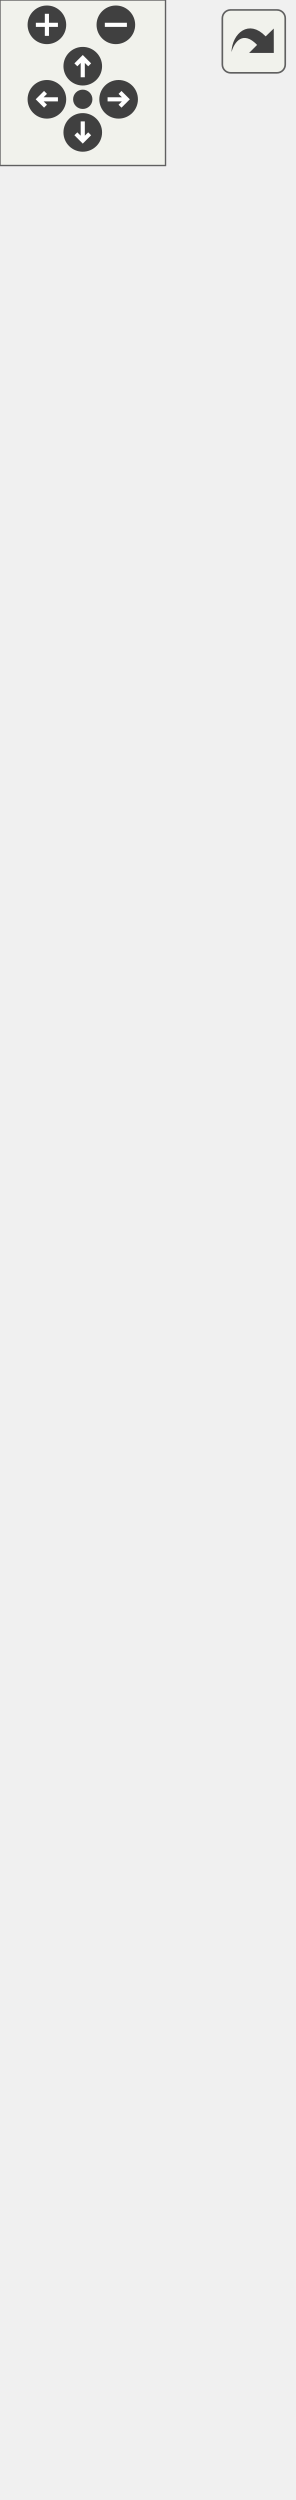
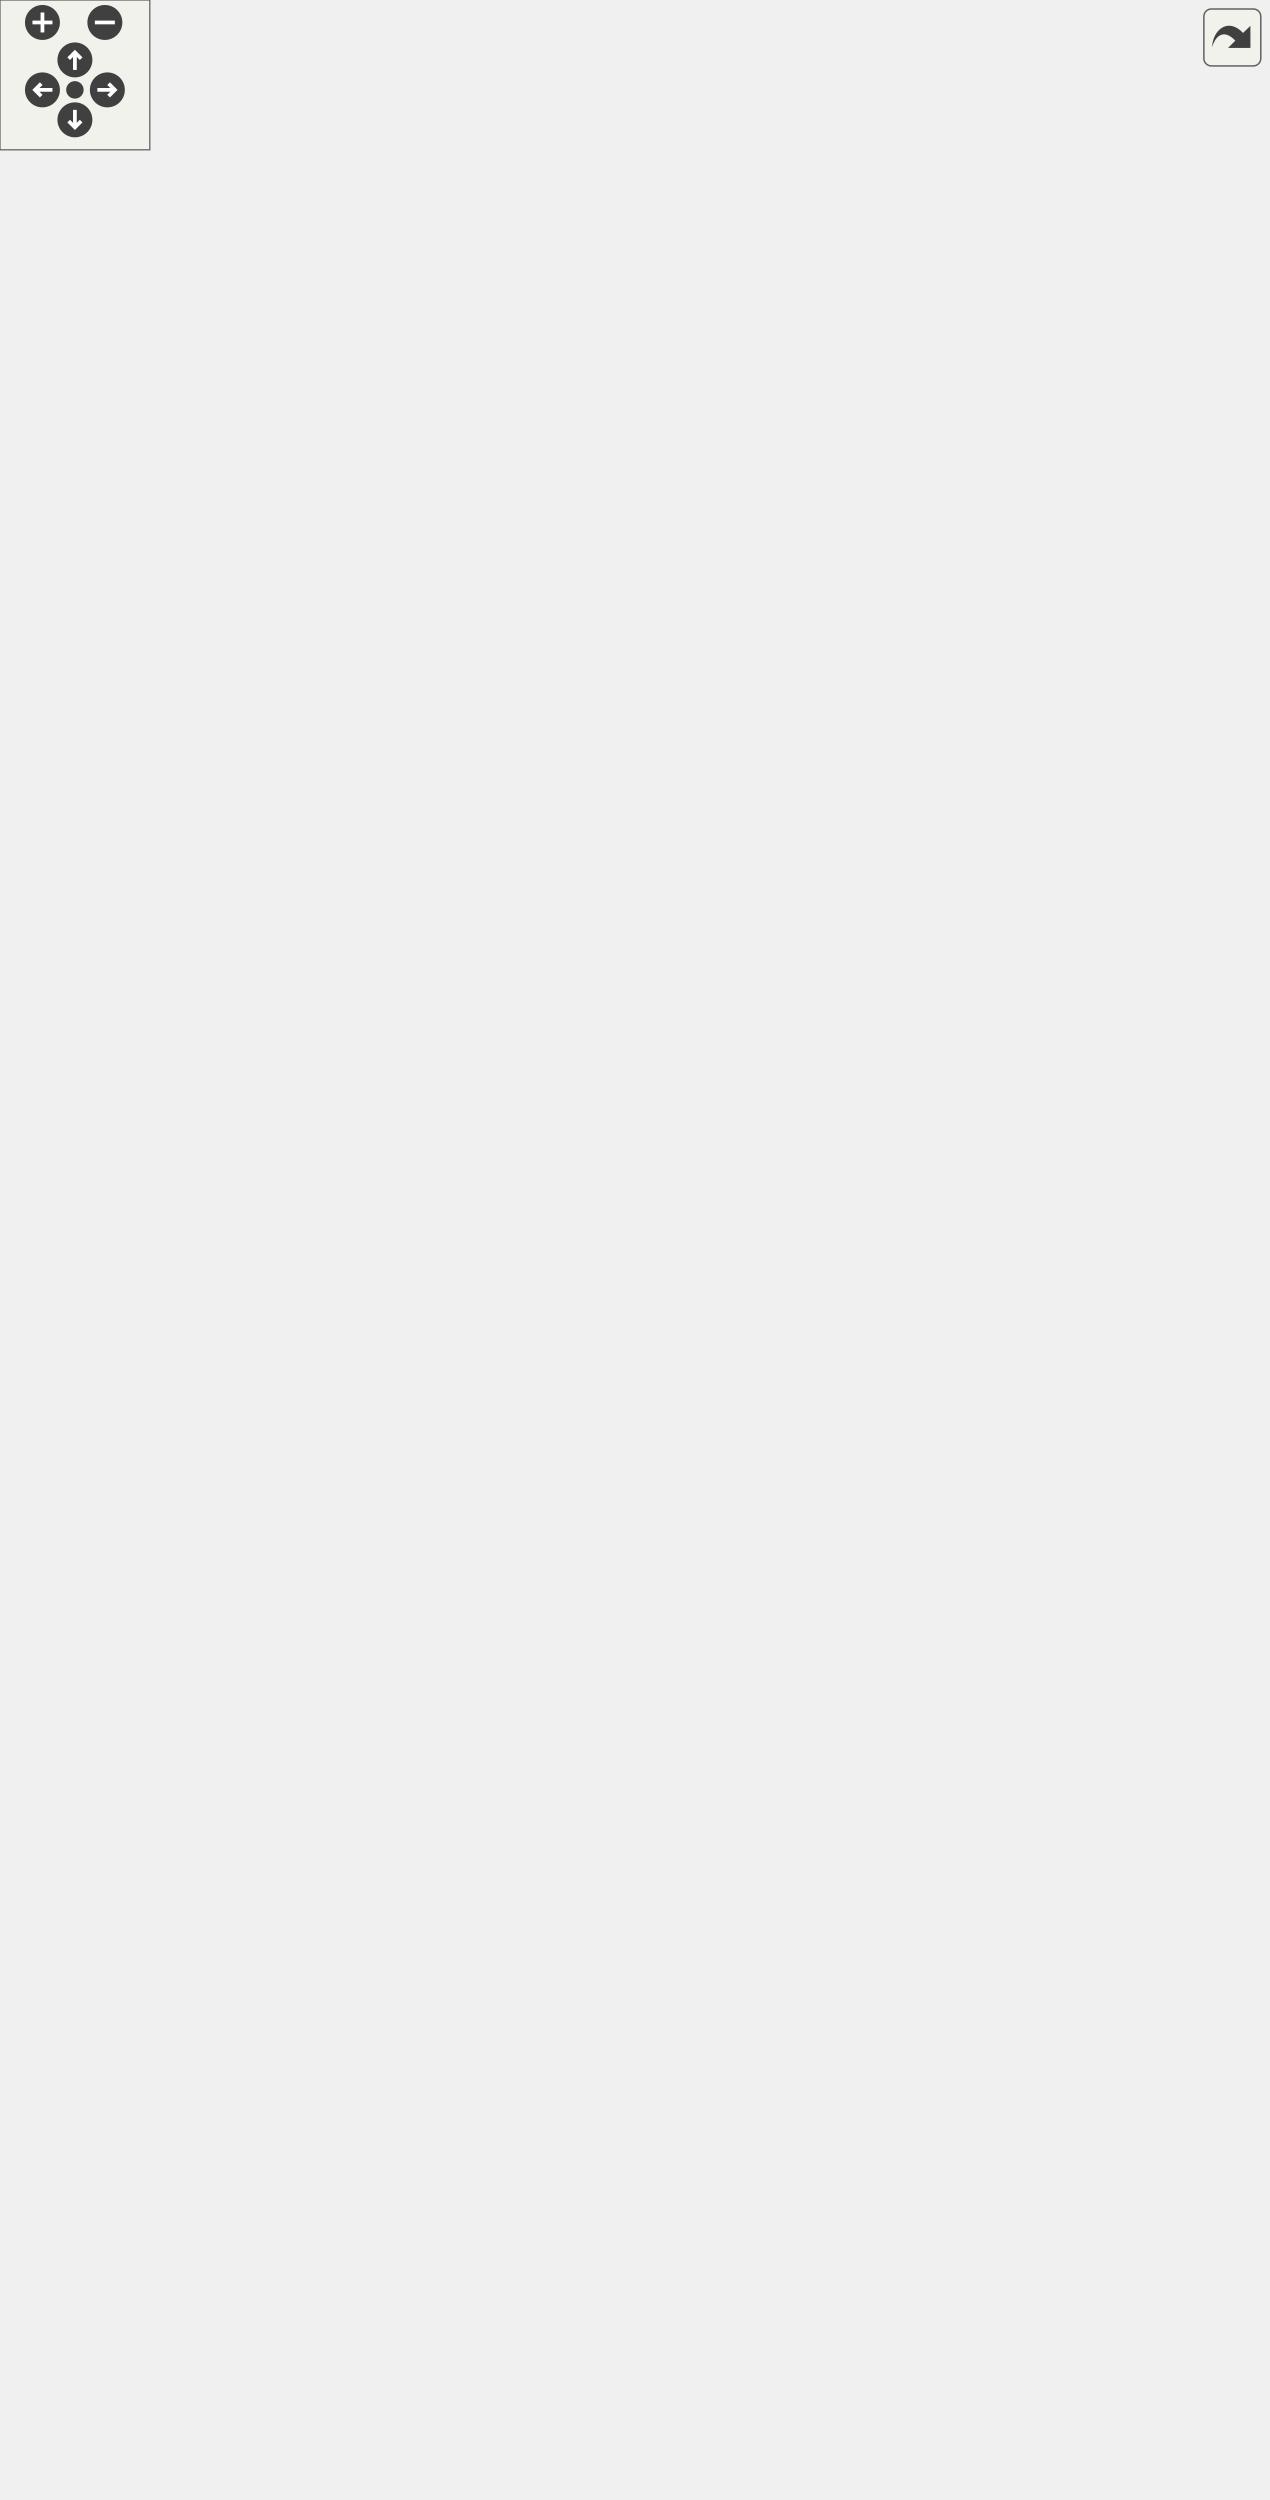
<svg xmlns="http://www.w3.org/2000/svg" xmlns:xlink="http://www.w3.org/1999/xlink" id="main" version="1.1" xml:space="preserve">
  <style type="text/css">
.edge:hover path { stroke: red; }
.edge:hover polygon { stroke: red; fill: red; }
</style>
  <defs>
    <circle id="rim" cx="0" cy="0" r="7" />
    <circle id="rim2" cx="0" cy="0" r="3.5" />
    <g id="zoomPlus">
      <use xlink:href="#rim" fill="#404040">
        <set attributeName="fill" to="#808080" begin="zoomplus.mouseover" end="zoomplus.mouseout" />
      </use>
      <path d="M-4,0h8M0,-4v8" fill="none" stroke="white" stroke-width="1.5" pointer-events="none" />
    </g>
    <g id="zoomMin">
      <use xlink:href="#rim" fill="#404040">
        <set attributeName="fill" to="#808080" begin="zoomminus.mouseover" end="zoomminus.mouseout" />
      </use>
      <path d="M-4,0h8" fill="none" stroke="white" stroke-width="1.5" pointer-events="none" />
    </g>
    <g id="dirArrow">
      <path fill="none" stroke="white" stroke-width="1.5" d="M0,-3.0v7 M-2.5,-0.5L0,-3.0L2.5,-0.5" />
    </g>
    <g id="resetDef">
      <use xlink:href="#rim2" fill="#404040">
        <set attributeName="fill" to="#808080" begin="reset.mouseover" end="reset.mouseout" />
      </use>
    </g>
  </defs>
  <svg id="graph" class="graph">
    <g id="viewport">
      <g id="node1" class="node">
-         <polygon fill="#bfbfbf" stroke="black" points="3.5,-0.5 3.5,-101.5 102.5,-101.5 102.5,-0.5 3.5,-0.5" />
-         <text text-anchor="start" x="11.5" y="-89.5" font-family="Helvetica,sans-Serif" font-size="10.00">qtreports::detail::</text>
-         <text text-anchor="middle" x="53" y="-78.5" font-family="Helvetica,sans-Serif" font-size="10.00">Image</text>
-         <polyline fill="none" stroke="black" points="3.5,-71.5 102.5,-71.5 " />
-         <text text-anchor="start" x="11.5" y="-59.5" font-family="Helvetica,sans-Serif" font-size="10.00">- m_image</text>
-         <polyline fill="none" stroke="black" points="3.5,-52.5 102.5,-52.5 " />
-         <text text-anchor="start" x="11.5" y="-40.5" font-family="Helvetica,sans-Serif" font-size="10.00">+ Image()</text>
-         <text text-anchor="start" x="11.5" y="-29.5" font-family="Helvetica,sans-Serif" font-size="10.00">+ ~Image()</text>
-         <text text-anchor="start" x="11.5" y="-18.5" font-family="Helvetica,sans-Serif" font-size="10.00">+ setImage()</text>
-         <text text-anchor="start" x="11.5" y="-7.5" font-family="Helvetica,sans-Serif" font-size="10.00">+ getImage()</text>
+         <polygon fill="#bfbfbf" stroke="black" points="76.5,-0.5 76.5,-101.5 175.5,-101.5 175.5,-0.5 76.5,-0.5" />
+         <text text-anchor="start" x="84.5" y="-89.5" font-family="Helvetica,sans-Serif" font-size="10.00">qtreports::detail::</text>
+         <text text-anchor="middle" x="126" y="-78.5" font-family="Helvetica,sans-Serif" font-size="10.00">Image</text>
+         <polyline fill="none" stroke="black" points="76.5,-71.5 175.5,-71.5 " />
+         <text text-anchor="middle" x="126" y="-59.5" font-family="Helvetica,sans-Serif" font-size="10.00"> </text>
+         <polyline fill="none" stroke="black" points="76.5,-52.5 175.5,-52.5 " />
+         <text text-anchor="start" x="84.5" y="-40.5" font-family="Helvetica,sans-Serif" font-size="10.00">+ Image()</text>
+         <text text-anchor="start" x="84.5" y="-29.5" font-family="Helvetica,sans-Serif" font-size="10.00">+ ~Image()</text>
+         <text text-anchor="start" x="84.5" y="-18.5" font-family="Helvetica,sans-Serif" font-size="10.00">+ setImage()</text>
+         <text text-anchor="start" x="84.5" y="-7.5" font-family="Helvetica,sans-Serif" font-size="10.00">+ getImage()</text>
      </g>
      <g id="node2" class="node">
        <g id="a_node2">
          <a xlink:href="classqtreports_1_1detail_1_1_text_widget.html" target="_top" xlink:title="Базовый класс для тегов, имеющих текстовое содержание. ">
-             <polygon fill="none" stroke="black" points="-7.10543e-15,-138.5 -7.10543e-15,-272.5 106,-272.5 106,-138.5 -7.10543e-15,-138.5" />
+             <polygon fill="none" stroke="black" points="0,-149.5 0,-272.5 106,-272.5 106,-149.5 0,-149.5" />
            <text text-anchor="start" x="8" y="-260.5" font-family="Helvetica,sans-Serif" font-size="10.00">qtreports::detail::</text>
            <text text-anchor="middle" x="53" y="-249.5" font-family="Helvetica,sans-Serif" font-size="10.00">TextWidget</text>
-             <polyline fill="none" stroke="black" points="-7.10543e-15,-242.5 106,-242.5 " />
-             <text text-anchor="start" x="8" y="-230.5" font-family="Helvetica,sans-Serif" font-size="10.00"># m_text</text>
-             <text text-anchor="start" x="8" y="-219.5" font-family="Helvetica,sans-Serif" font-size="10.00"># m_originalText</text>
-             <polyline fill="none" stroke="black" points="-7.10543e-15,-212.5 106,-212.5 " />
-             <text text-anchor="start" x="8" y="-200.5" font-family="Helvetica,sans-Serif" font-size="10.00">+ TextWidget()</text>
-             <text text-anchor="start" x="8" y="-189.5" font-family="Helvetica,sans-Serif" font-size="10.00">+ ~TextWidget()</text>
-             <text text-anchor="start" x="8" y="-178.5" font-family="Helvetica,sans-Serif" font-size="10.00">+ setText()</text>
-             <text text-anchor="start" x="8" y="-167.5" font-family="Helvetica,sans-Serif" font-size="10.00">+ getText()</text>
-             <text text-anchor="start" x="8" y="-156.5" font-family="Helvetica,sans-Serif" font-size="10.00">+ setOriginalText()</text>
-             <text text-anchor="start" x="8" y="-145.5" font-family="Helvetica,sans-Serif" font-size="10.00">+ getOriginalText()</text>
+             <polyline fill="none" stroke="black" points="0,-242.5 106,-242.5 " />
+             <text text-anchor="middle" x="53" y="-230.5" font-family="Helvetica,sans-Serif" font-size="10.00"> </text>
+             <polyline fill="none" stroke="black" points="0,-223.5 106,-223.5 " />
+             <text text-anchor="start" x="8" y="-211.5" font-family="Helvetica,sans-Serif" font-size="10.00">+ TextWidget()</text>
+             <text text-anchor="start" x="8" y="-200.5" font-family="Helvetica,sans-Serif" font-size="10.00">+ ~TextWidget()</text>
+             <text text-anchor="start" x="8" y="-189.5" font-family="Helvetica,sans-Serif" font-size="10.00">+ setText()</text>
+             <text text-anchor="start" x="8" y="-178.5" font-family="Helvetica,sans-Serif" font-size="10.00">+ getText()</text>
+             <text text-anchor="start" x="8" y="-167.5" font-family="Helvetica,sans-Serif" font-size="10.00">+ setOriginalText()</text>
+             <text text-anchor="start" x="8" y="-156.5" font-family="Helvetica,sans-Serif" font-size="10.00">+ getOriginalText()</text>
          </a>
        </g>
      </g>
      <g id="edge1" class="edge">
-         <path fill="none" stroke="midnightblue" d="M53,-128.274C53,-119.194 53,-110.113 53,-101.547" />
-         <polygon fill="none" stroke="midnightblue" points="49.5,-128.498 53,-138.498 56.5,-128.498 49.5,-128.498" />
+         <path fill="none" stroke="midnightblue" d="M85.324,-140.038C91.292,-127.121 97.411,-113.878 103.031,-101.714" />
+         <polygon fill="none" stroke="midnightblue" points="82.032,-138.819 81.015,-149.365 88.386,-141.755 82.032,-138.819" />
      </g>
      <g id="node3" class="node">
        <g id="a_node3">
          <a xlink:href="classqtreports_1_1detail_1_1_widget.html" target="_top" xlink:title="Базовый класс для тэгов, которые подлежат отображению ">
-             <polygon fill="none" stroke="black" points="3,-309.5 3,-641.5 103,-641.5 103,-309.5 3,-309.5" />
-             <text text-anchor="start" x="11" y="-629.5" font-family="Helvetica,sans-Serif" font-size="10.00">qtreports::detail::</text>
-             <text text-anchor="middle" x="53" y="-618.5" font-family="Helvetica,sans-Serif" font-size="10.00">Widget</text>
-             <polyline fill="none" stroke="black" points="3,-611.5 103,-611.5 " />
-             <text text-anchor="start" x="11" y="-599.5" font-family="Helvetica,sans-Serif" font-size="10.00"># m_isBold</text>
-             <text text-anchor="start" x="11" y="-588.5" font-family="Helvetica,sans-Serif" font-size="10.00"># m_rect</text>
-             <text text-anchor="start" x="11" y="-577.5" font-family="Helvetica,sans-Serif" font-size="10.00"># m_alignment</text>
-             <text text-anchor="start" x="11" y="-566.5" font-family="Helvetica,sans-Serif" font-size="10.00"># m_style</text>
-             <polyline fill="none" stroke="black" points="3,-559.5 103,-559.5 " />
-             <text text-anchor="start" x="11" y="-547.5" font-family="Helvetica,sans-Serif" font-size="10.00">+ Widget()</text>
-             <text text-anchor="start" x="11" y="-536.5" font-family="Helvetica,sans-Serif" font-size="10.00">+ ~Widget()</text>
-             <text text-anchor="start" x="11" y="-525.5" font-family="Helvetica,sans-Serif" font-size="10.00">+ setPosition()</text>
-             <text text-anchor="start" x="11" y="-514.5" font-family="Helvetica,sans-Serif" font-size="10.00">+ setX()</text>
-             <text text-anchor="start" x="11" y="-503.5" font-family="Helvetica,sans-Serif" font-size="10.00">+ setY()</text>
-             <text text-anchor="start" x="11" y="-492.5" font-family="Helvetica,sans-Serif" font-size="10.00">+ setSize()</text>
-             <text text-anchor="start" x="11" y="-481.5" font-family="Helvetica,sans-Serif" font-size="10.00">+ setWidth()</text>
-             <text text-anchor="start" x="11" y="-470.5" font-family="Helvetica,sans-Serif" font-size="10.00">+ setHeight()</text>
-             <text text-anchor="start" x="11" y="-459.5" font-family="Helvetica,sans-Serif" font-size="10.00">+ setRect()</text>
-             <text text-anchor="start" x="11" y="-448.5" font-family="Helvetica,sans-Serif" font-size="10.00">+ setStyle()</text>
-             <text text-anchor="start" x="11" y="-437.5" font-family="Helvetica,sans-Serif" font-size="10.00">+ setAlignment()</text>
-             <text text-anchor="start" x="11" y="-426.5" font-family="Helvetica,sans-Serif" font-size="10.00">+ getAlignment()</text>
-             <text text-anchor="start" x="11" y="-415.5" font-family="Helvetica,sans-Serif" font-size="10.00">+ getPos()</text>
-             <text text-anchor="start" x="11" y="-404.5" font-family="Helvetica,sans-Serif" font-size="10.00">+ getX()</text>
-             <text text-anchor="start" x="11" y="-393.5" font-family="Helvetica,sans-Serif" font-size="10.00">+ getY()</text>
-             <text text-anchor="start" x="11" y="-382.5" font-family="Helvetica,sans-Serif" font-size="10.00">+ getSize()</text>
-             <text text-anchor="start" x="11" y="-371.5" font-family="Helvetica,sans-Serif" font-size="10.00">+ getWidth()</text>
-             <text text-anchor="start" x="11" y="-360.5" font-family="Helvetica,sans-Serif" font-size="10.00">+ getHeight()</text>
-             <text text-anchor="start" x="11" y="-349.5" font-family="Helvetica,sans-Serif" font-size="10.00">+ getRect()</text>
-             <text text-anchor="start" x="11" y="-338.5" font-family="Helvetica,sans-Serif" font-size="10.00">+ getStyle()</text>
-             <text text-anchor="start" x="11" y="-327.5" font-family="Helvetica,sans-Serif" font-size="10.00">+ isBold()</text>
-             <text text-anchor="start" x="11" y="-316.5" font-family="Helvetica,sans-Serif" font-size="10.00">+ setBold()</text>
+             <polygon fill="none" stroke="black" points="250,-310.5 250,-609.5 350,-609.5 350,-310.5 250,-310.5" />
+             <text text-anchor="start" x="258" y="-597.5" font-family="Helvetica,sans-Serif" font-size="10.00">qtreports::detail::</text>
+             <text text-anchor="middle" x="300" y="-586.5" font-family="Helvetica,sans-Serif" font-size="10.00">Widget</text>
+             <polyline fill="none" stroke="black" points="250,-579.5 350,-579.5 " />
+             <text text-anchor="middle" x="300" y="-567.5" font-family="Helvetica,sans-Serif" font-size="10.00"> </text>
+             <polyline fill="none" stroke="black" points="250,-560.5 350,-560.5 " />
+             <text text-anchor="start" x="258" y="-548.5" font-family="Helvetica,sans-Serif" font-size="10.00">+ Widget()</text>
+             <text text-anchor="start" x="258" y="-537.5" font-family="Helvetica,sans-Serif" font-size="10.00">+ ~Widget()</text>
+             <text text-anchor="start" x="258" y="-526.5" font-family="Helvetica,sans-Serif" font-size="10.00">+ setPosition()</text>
+             <text text-anchor="start" x="258" y="-515.5" font-family="Helvetica,sans-Serif" font-size="10.00">+ setX()</text>
+             <text text-anchor="start" x="258" y="-504.5" font-family="Helvetica,sans-Serif" font-size="10.00">+ setY()</text>
+             <text text-anchor="start" x="258" y="-493.5" font-family="Helvetica,sans-Serif" font-size="10.00">+ setSize()</text>
+             <text text-anchor="start" x="258" y="-482.5" font-family="Helvetica,sans-Serif" font-size="10.00">+ setWidth()</text>
+             <text text-anchor="start" x="258" y="-471.5" font-family="Helvetica,sans-Serif" font-size="10.00">+ setHeight()</text>
+             <text text-anchor="start" x="258" y="-460.5" font-family="Helvetica,sans-Serif" font-size="10.00">+ setRect()</text>
+             <text text-anchor="start" x="258" y="-449.5" font-family="Helvetica,sans-Serif" font-size="10.00">+ setStyle()</text>
+             <text text-anchor="start" x="258" y="-438.5" font-family="Helvetica,sans-Serif" font-size="10.00">+ setAlignment()</text>
+             <text text-anchor="start" x="258" y="-427.5" font-family="Helvetica,sans-Serif" font-size="10.00">+ getAlignment()</text>
+             <text text-anchor="start" x="258" y="-416.5" font-family="Helvetica,sans-Serif" font-size="10.00">+ getPos()</text>
+             <text text-anchor="start" x="258" y="-405.5" font-family="Helvetica,sans-Serif" font-size="10.00">+ getX()</text>
+             <text text-anchor="start" x="258" y="-394.5" font-family="Helvetica,sans-Serif" font-size="10.00">+ getY()</text>
+             <text text-anchor="start" x="258" y="-383.5" font-family="Helvetica,sans-Serif" font-size="10.00">+ getSize()</text>
+             <text text-anchor="start" x="258" y="-372.5" font-family="Helvetica,sans-Serif" font-size="10.00">+ getWidth()</text>
+             <text text-anchor="start" x="258" y="-361.5" font-family="Helvetica,sans-Serif" font-size="10.00">+ getHeight()</text>
+             <text text-anchor="start" x="258" y="-350.5" font-family="Helvetica,sans-Serif" font-size="10.00">+ getRect()</text>
+             <text text-anchor="start" x="258" y="-339.5" font-family="Helvetica,sans-Serif" font-size="10.00">+ getStyle()</text>
+             <text text-anchor="start" x="258" y="-328.5" font-family="Helvetica,sans-Serif" font-size="10.00">+ isBold()</text>
+             <text text-anchor="start" x="258" y="-317.5" font-family="Helvetica,sans-Serif" font-size="10.00">+ setBold()</text>
          </a>
        </g>
      </g>
      <g id="edge2" class="edge">
-         <path fill="none" stroke="midnightblue" d="M53,-299.229C53,-289.999 53,-281.059 53,-272.607" />
-         <polygon fill="none" stroke="midnightblue" points="49.5,-299.349 53,-309.349 56.5,-299.349 49.5,-299.349" />
+         <path fill="none" stroke="midnightblue" d="M242.462,-401.462C201.311,-360.311 146.332,-305.332 106.201,-265.201" />
+         <polygon fill="none" stroke="midnightblue" points="240.172,-404.122 249.718,-408.718 245.122,-399.172 240.172,-404.122" />
      </g>
      <g id="node4" class="node">
        <g id="a_node4">
          <a xlink:href="classqtreports_1_1detail_1_1_object.html" target="_top" xlink:title="Базовый класс для любого тэга ">
-             <polygon fill="none" stroke="black" points="3.5,-678.5 3.5,-845.5 102.5,-845.5 102.5,-678.5 3.5,-678.5" />
-             <text text-anchor="start" x="11.5" y="-833.5" font-family="Helvetica,sans-Serif" font-size="10.00">qtreports::detail::</text>
-             <text text-anchor="middle" x="53" y="-822.5" font-family="Helvetica,sans-Serif" font-size="10.00">Object</text>
-             <polyline fill="none" stroke="black" points="3.5,-815.5 102.5,-815.5 " />
-             <text text-anchor="start" x="11.5" y="-803.5" font-family="Helvetica,sans-Serif" font-size="10.00"># m_name</text>
-             <text text-anchor="start" x="11.5" y="-792.5" font-family="Helvetica,sans-Serif" font-size="10.00"># m_tagName</text>
-             <text text-anchor="start" x="11.5" y="-781.5" font-family="Helvetica,sans-Serif" font-size="10.00"># m_lastError</text>
-             <polyline fill="none" stroke="black" points="3.5,-774.5 102.5,-774.5 " />
-             <text text-anchor="start" x="11.5" y="-762.5" font-family="Helvetica,sans-Serif" font-size="10.00">+ Object()</text>
-             <text text-anchor="start" x="11.5" y="-751.5" font-family="Helvetica,sans-Serif" font-size="10.00">+ Object()</text>
-             <text text-anchor="start" x="11.5" y="-740.5" font-family="Helvetica,sans-Serif" font-size="10.00">+ ~Object()</text>
-             <text text-anchor="start" x="11.5" y="-729.5" font-family="Helvetica,sans-Serif" font-size="10.00">+ setName()</text>
-             <text text-anchor="start" x="11.5" y="-718.5" font-family="Helvetica,sans-Serif" font-size="10.00">+ getName()</text>
-             <text text-anchor="start" x="11.5" y="-707.5" font-family="Helvetica,sans-Serif" font-size="10.00">+ setTagName()</text>
-             <text text-anchor="start" x="11.5" y="-696.5" font-family="Helvetica,sans-Serif" font-size="10.00">+ getTagName()</text>
-             <text text-anchor="start" x="11.5" y="-685.5" font-family="Helvetica,sans-Serif" font-size="10.00">+ getLastError()</text>
+             <polygon fill="none" stroke="black" points="200.5,-668.5 200.5,-813.5 299.5,-813.5 299.5,-668.5 200.5,-668.5" />
+             <text text-anchor="start" x="208.5" y="-801.5" font-family="Helvetica,sans-Serif" font-size="10.00">qtreports::detail::</text>
+             <text text-anchor="middle" x="250" y="-790.5" font-family="Helvetica,sans-Serif" font-size="10.00">Object</text>
+             <polyline fill="none" stroke="black" points="200.5,-783.5 299.5,-783.5 " />
+             <text text-anchor="middle" x="250" y="-771.5" font-family="Helvetica,sans-Serif" font-size="10.00"> </text>
+             <polyline fill="none" stroke="black" points="200.5,-764.5 299.5,-764.5 " />
+             <text text-anchor="start" x="208.5" y="-752.5" font-family="Helvetica,sans-Serif" font-size="10.00">+ Object()</text>
+             <text text-anchor="start" x="208.5" y="-741.5" font-family="Helvetica,sans-Serif" font-size="10.00">+ Object()</text>
+             <text text-anchor="start" x="208.5" y="-730.5" font-family="Helvetica,sans-Serif" font-size="10.00">+ ~Object()</text>
+             <text text-anchor="start" x="208.5" y="-719.5" font-family="Helvetica,sans-Serif" font-size="10.00">+ setName()</text>
+             <text text-anchor="start" x="208.5" y="-708.5" font-family="Helvetica,sans-Serif" font-size="10.00">+ getName()</text>
+             <text text-anchor="start" x="208.5" y="-697.5" font-family="Helvetica,sans-Serif" font-size="10.00">+ setTagName()</text>
+             <text text-anchor="start" x="208.5" y="-686.5" font-family="Helvetica,sans-Serif" font-size="10.00">+ getTagName()</text>
+             <text text-anchor="start" x="208.5" y="-675.5" font-family="Helvetica,sans-Serif" font-size="10.00">+ getLastError()</text>
          </a>
        </g>
      </g>
      <g id="edge3" class="edge">
-         <path fill="none" stroke="midnightblue" d="M53,-668.284C53,-659.609 53,-650.654 53,-641.571" />
-         <polygon fill="none" stroke="midnightblue" points="49.5,-668.329 53,-678.329 56.5,-668.329 49.5,-668.329" />
+         <path fill="none" stroke="midnightblue" d="M264.656,-658.219C267.412,-642.841 270.371,-626.328 273.362,-609.639" />
+         <polygon fill="none" stroke="midnightblue" points="261.195,-657.69 262.876,-668.151 268.085,-658.925 261.195,-657.69" />
+       </g>
+       <g id="node5" class="node">
+         <polygon fill="none" stroke="#bfbfbf" points="106.5,-883.5 106.5,-940.5 159.5,-940.5 159.5,-883.5 106.5,-883.5" />
+         <text text-anchor="middle" x="133" y="-928.5" font-family="Helvetica,sans-Serif" font-size="10.00">QString</text>
+         <polyline fill="none" stroke="#bfbfbf" points="106.5,-921.5 159.5,-921.5 " />
+         <text text-anchor="middle" x="133" y="-909.5" font-family="Helvetica,sans-Serif" font-size="10.00"> </text>
+         <polyline fill="none" stroke="#bfbfbf" points="106.5,-902.5 159.5,-902.5 " />
+         <text text-anchor="middle" x="133" y="-890.5" font-family="Helvetica,sans-Serif" font-size="10.00"> </text>
+       </g>
+       <g id="edge9" class="edge">
+         <path fill="none" stroke="#404040" d="M124.153,-883.175C109.568,-835.856 80.907,-736.428 69,-650 51.412,-522.341 50.092,-371.902 51.214,-284.691" />
+         <polygon fill="none" stroke="#404040" points="51.215,-284.551 47.304,-278.494 51.391,-272.553 55.303,-278.61 51.215,-284.551" />
+         <text text-anchor="middle" x="107.5" y="-642" font-family="Helvetica,sans-Serif" font-size="10.00"> #m_text</text>
+         <text text-anchor="middle" x="107.5" y="-631" font-family="Helvetica,sans-Serif" font-size="10.00">#m_originalText</text>
+       </g>
+       <g id="edge5" class="edge">
+         <path fill="none" stroke="#404040" d="M128.751,-883.381C122.786,-837.207 115.411,-742.108 142,-668 162.637,-610.482 205.527,-555.997 241.419,-517.375" />
+         <polygon fill="none" stroke="#404040" points="241.659,-517.121 242.873,-510.013 249.901,-508.399 248.688,-515.507 241.659,-517.121" />
+         <text text-anchor="middle" x="166.5" y="-738.5" font-family="Helvetica,sans-Serif" font-size="10.00"> #m_style</text>
+       </g>
+       <g id="edge4" class="edge">
+         <path fill="none" stroke="#404040" d="M152.058,-883.471C163.457,-867.006 178.596,-845.139 193.556,-823.531" />
+         <polygon fill="none" stroke="#404040" points="193.571,-823.508 193.698,-816.298 200.402,-813.642 200.275,-820.852 193.571,-823.508" />
+         <text text-anchor="middle" x="221" y="-857" font-family="Helvetica,sans-Serif" font-size="10.00"> #m_tagName</text>
+         <text text-anchor="middle" x="221" y="-846" font-family="Helvetica,sans-Serif" font-size="10.00">#m_name</text>
+         <text text-anchor="middle" x="221" y="-835" font-family="Helvetica,sans-Serif" font-size="10.00">#m_lastError</text>
+       </g>
+       <g id="node6" class="node">
+         <polygon fill="none" stroke="#bfbfbf" points="317.5,-712.5 317.5,-769.5 354.5,-769.5 354.5,-712.5 317.5,-712.5" />
+         <text text-anchor="middle" x="336" y="-757.5" font-family="Helvetica,sans-Serif" font-size="10.00">bool</text>
+         <polyline fill="none" stroke="#bfbfbf" points="317.5,-750.5 354.5,-750.5 " />
+         <text text-anchor="middle" x="336" y="-738.5" font-family="Helvetica,sans-Serif" font-size="10.00"> </text>
+         <polyline fill="none" stroke="#bfbfbf" points="317.5,-731.5 354.5,-731.5 " />
+         <text text-anchor="middle" x="336" y="-719.5" font-family="Helvetica,sans-Serif" font-size="10.00"> </text>
+       </g>
+       <g id="edge6" class="edge">
+         <path fill="none" stroke="#404040" d="M329.665,-712.156C325.825,-694.44 321.087,-670.967 318,-650 316.65,-640.829 315.379,-631.391 314.186,-621.857" />
+         <polygon fill="none" stroke="#404040" points="314.162,-621.654 309.469,-616.179 312.718,-609.741 317.411,-615.216 314.162,-621.654" />
+         <text text-anchor="middle" x="345.5" y="-636.5" font-family="Helvetica,sans-Serif" font-size="10.00"> #m_isBold</text>
+       </g>
+       <g id="node7" class="node">
+         <polygon fill="none" stroke="#bfbfbf" points="373,-712.5 373,-769.5 417,-769.5 417,-712.5 373,-712.5" />
+         <text text-anchor="middle" x="395" y="-757.5" font-family="Helvetica,sans-Serif" font-size="10.00">QRect</text>
+         <polyline fill="none" stroke="#bfbfbf" points="373,-750.5 417,-750.5 " />
+         <text text-anchor="middle" x="395" y="-738.5" font-family="Helvetica,sans-Serif" font-size="10.00"> </text>
+         <polyline fill="none" stroke="#bfbfbf" points="373,-731.5 417,-731.5 " />
+         <text text-anchor="middle" x="395" y="-719.5" font-family="Helvetica,sans-Serif" font-size="10.00"> </text>
+       </g>
+       <g id="edge7" class="edge">
+         <path fill="none" stroke="#404040" d="M391.3,-712.427C387.818,-689.498 381.811,-656.181 373,-628 367.821,-611.437 361.511,-594.306 354.792,-577.611" />
+         <polygon fill="none" stroke="#404040" points="354.639,-577.236 348.661,-573.204 350.084,-566.134 356.062,-570.167 354.639,-577.236" />
+         <text text-anchor="middle" x="402" y="-636.5" font-family="Helvetica,sans-Serif" font-size="10.00"> #m_rect</text>
+       </g>
+       <g id="node8" class="node">
+         <polygon fill="none" stroke="#bfbfbf" points="435.5,-712.5 435.5,-769.5 500.5,-769.5 500.5,-712.5 435.5,-712.5" />
+         <text text-anchor="middle" x="468" y="-757.5" font-family="Helvetica,sans-Serif" font-size="10.00">Alignment</text>
+         <polyline fill="none" stroke="#bfbfbf" points="435.5,-750.5 500.5,-750.5 " />
+         <text text-anchor="middle" x="468" y="-738.5" font-family="Helvetica,sans-Serif" font-size="10.00"> </text>
+         <polyline fill="none" stroke="#bfbfbf" points="435.5,-731.5 500.5,-731.5 " />
+         <text text-anchor="middle" x="468" y="-719.5" font-family="Helvetica,sans-Serif" font-size="10.00"> </text>
+       </g>
+       <g id="edge8" class="edge">
+         <path fill="none" stroke="#404040" d="M461.043,-712.263C454.571,-688.941 443.709,-655.157 429,-628 409.477,-591.956 382.377,-555.517 358.052,-525.914" />
+         <polygon fill="none" stroke="#404040" points="357.939,-525.778 351.027,-523.723 350.266,-516.552 357.178,-518.607 357.939,-525.778" />
+         <text text-anchor="middle" x="475.5" y="-636.5" font-family="Helvetica,sans-Serif" font-size="10.00"> #m_alignment</text>
+       </g>
+       <g id="node9" class="node">
+         <polygon fill="none" stroke="#bfbfbf" points="124,-182.5 124,-239.5 178,-239.5 178,-182.5 124,-182.5" />
+         <text text-anchor="middle" x="151" y="-227.5" font-family="Helvetica,sans-Serif" font-size="10.00">QImage</text>
+         <polyline fill="none" stroke="#bfbfbf" points="124,-220.5 178,-220.5 " />
+         <text text-anchor="middle" x="151" y="-208.5" font-family="Helvetica,sans-Serif" font-size="10.00"> </text>
+         <polyline fill="none" stroke="#bfbfbf" points="124,-201.5 178,-201.5 " />
+         <text text-anchor="middle" x="151" y="-189.5" font-family="Helvetica,sans-Serif" font-size="10.00"> </text>
+       </g>
+       <g id="edge10" class="edge">
+         <path fill="none" stroke="#404040" d="M146.645,-182.479C143.629,-163.418 139.493,-137.277 135.715,-113.397" />
+         <polygon fill="none" stroke="#404040" points="135.713,-113.384 130.824,-108.083 133.837,-101.532 138.726,-106.833 135.713,-113.384" />
+         <text text-anchor="middle" x="165" y="-123" font-family="Helvetica,sans-Serif" font-size="10.00"> -m_image</text>
      </g>
    </g>
  </svg>
  <g id="navigator" transform="translate(0 0)" fill="#404254">
    <rect fill="#f2f5e9" fill-opacity="0.5" stroke="#606060" stroke-width=".5" x="0" y="0" width="60" height="60" />
    <use id="zoomplus" xlink:href="#zoomPlus" x="17" y="9" />
    <use id="zoomminus" xlink:href="#zoomMin" x="42" y="9" />
    <use id="reset" xlink:href="#resetDef" x="30" y="36" />
    <g id="arrowUp" xlink:href="#dirArrow" transform="translate(30 24)">
      <use xlink:href="#rim" fill="#404040">
        <set attributeName="fill" to="#808080" begin="arrowUp.mouseover" end="arrowUp.mouseout" />
      </use>
      <path fill="none" stroke="white" stroke-width="1.5" d="M0,-3.0v7 M-2.5,-0.5L0,-3.0L2.5,-0.5" />
    </g>
    <g id="arrowRight" xlink:href="#dirArrow" transform="rotate(90) translate(36 -43)">
      <use xlink:href="#rim" fill="#404040">
        <set attributeName="fill" to="#808080" begin="arrowRight.mouseover" end="arrowRight.mouseout" />
      </use>
      <path fill="none" stroke="white" stroke-width="1.5" d="M0,-3.0v7 M-2.5,-0.5L0,-3.0L2.5,-0.5" />
    </g>
    <g id="arrowDown" xlink:href="#dirArrow" transform="rotate(180) translate(-30 -48)">
      <use xlink:href="#rim" fill="#404040">
        <set attributeName="fill" to="#808080" begin="arrowDown.mouseover" end="arrowDown.mouseout" />
      </use>
      <path fill="none" stroke="white" stroke-width="1.5" d="M0,-3.0v7 M-2.5,-0.5L0,-3.0L2.5,-0.5" />
    </g>
    <g id="arrowLeft" xlink:href="#dirArrow" transform="rotate(270) translate(-36 17)">
      <use xlink:href="#rim" fill="#404040">
        <set attributeName="fill" to="#808080" begin="arrowLeft.mouseover" end="arrowLeft.mouseout" />
      </use>
      <path fill="none" stroke="white" stroke-width="1.5" d="M0,-3.0v7 M-2.5,-0.5L0,-3.0L2.5,-0.5" />
    </g>
  </g>
  <svg viewBox="0 0 15 15" width="100%" height="30px" preserveAspectRatio="xMaxYMin meet">
    <g id="arrow_out" transform="scale(0.3 0.3)">
      <a xlink:href="classqtreports_1_1detail_1_1_image__coll__graph_org.svg" target="_base">
        <rect id="button" ry="5" rx="5" y="6" x="6" height="38" width="38" fill="#f2f5e9" fill-opacity="0.5" stroke="#606060" stroke-width="1.0" />
        <path id="arrow" d="M 11.5,31.437 C 11.94,20.098 22.043,11.323 32.159,21.979 L 37.069,17.246 C 37.069,17.246 37.088,32 37.088,32 L 22.16,31.978 C 22.16,31.978 26.998,27.14 26.998,27.14 C 18.529,18.264 13.292,25.23 11.5,31.437 z" style="fill:#404040;" />
      </a>
    </g>
  </svg>
</svg>
